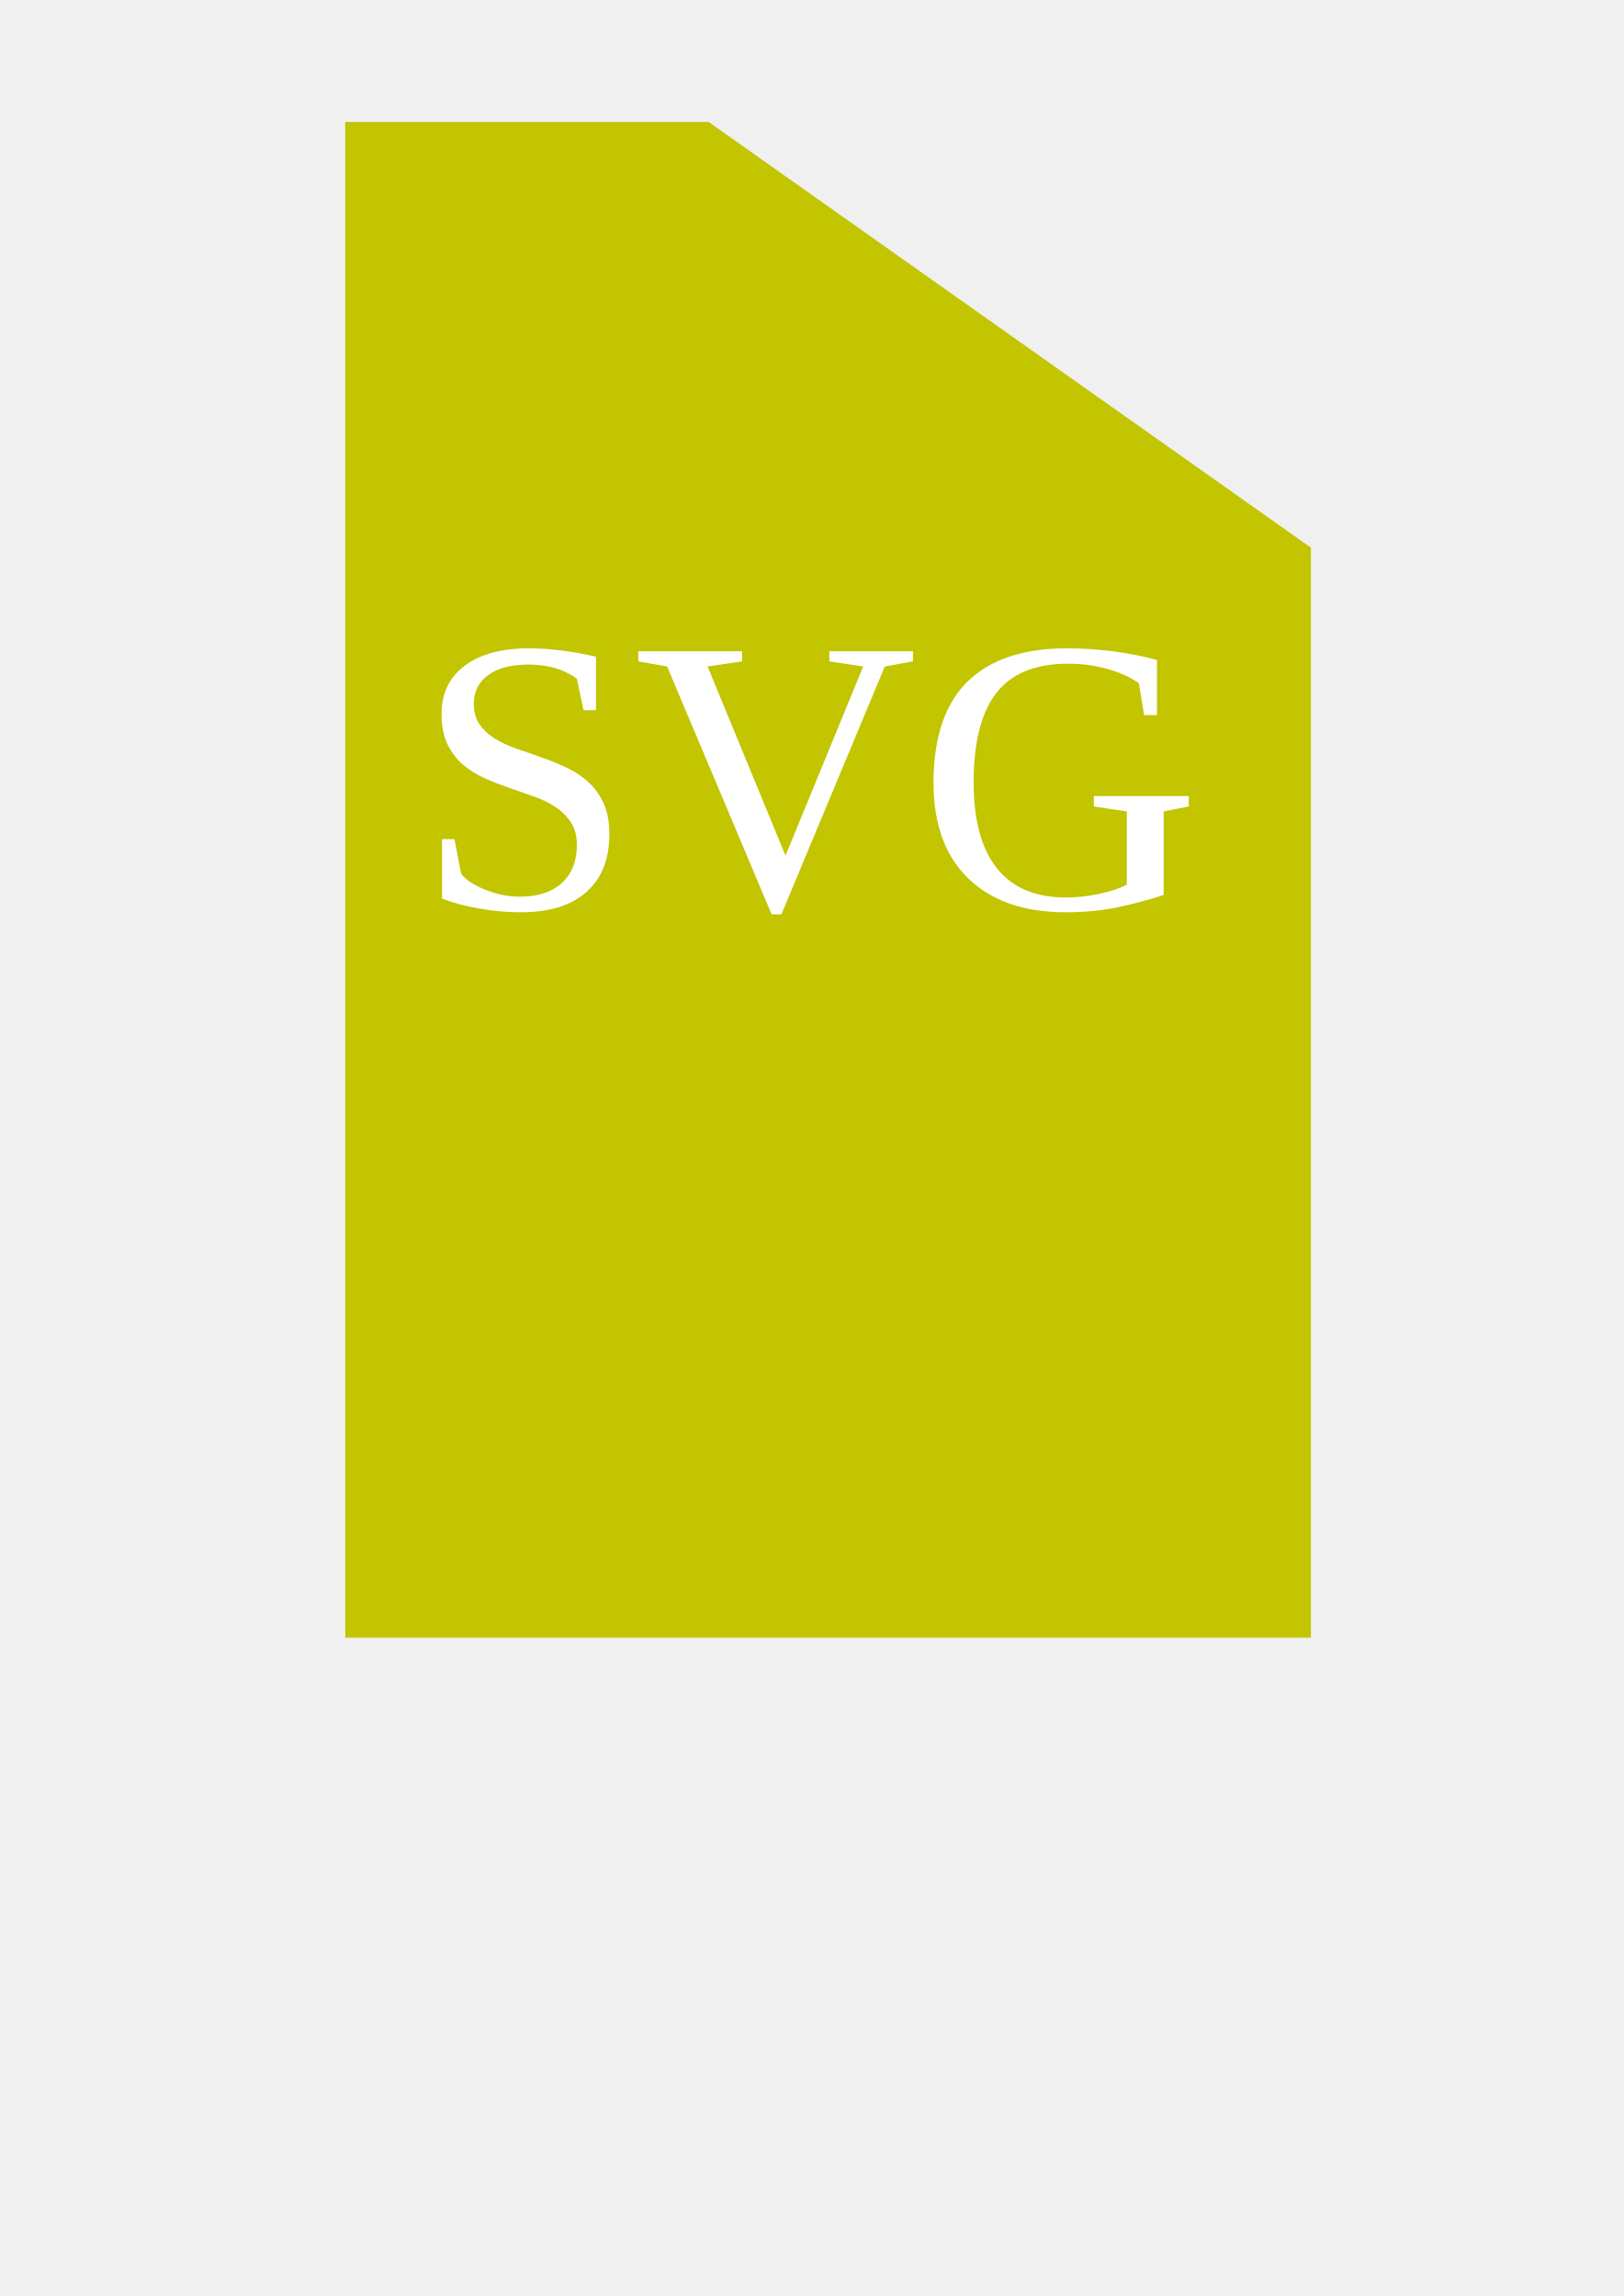
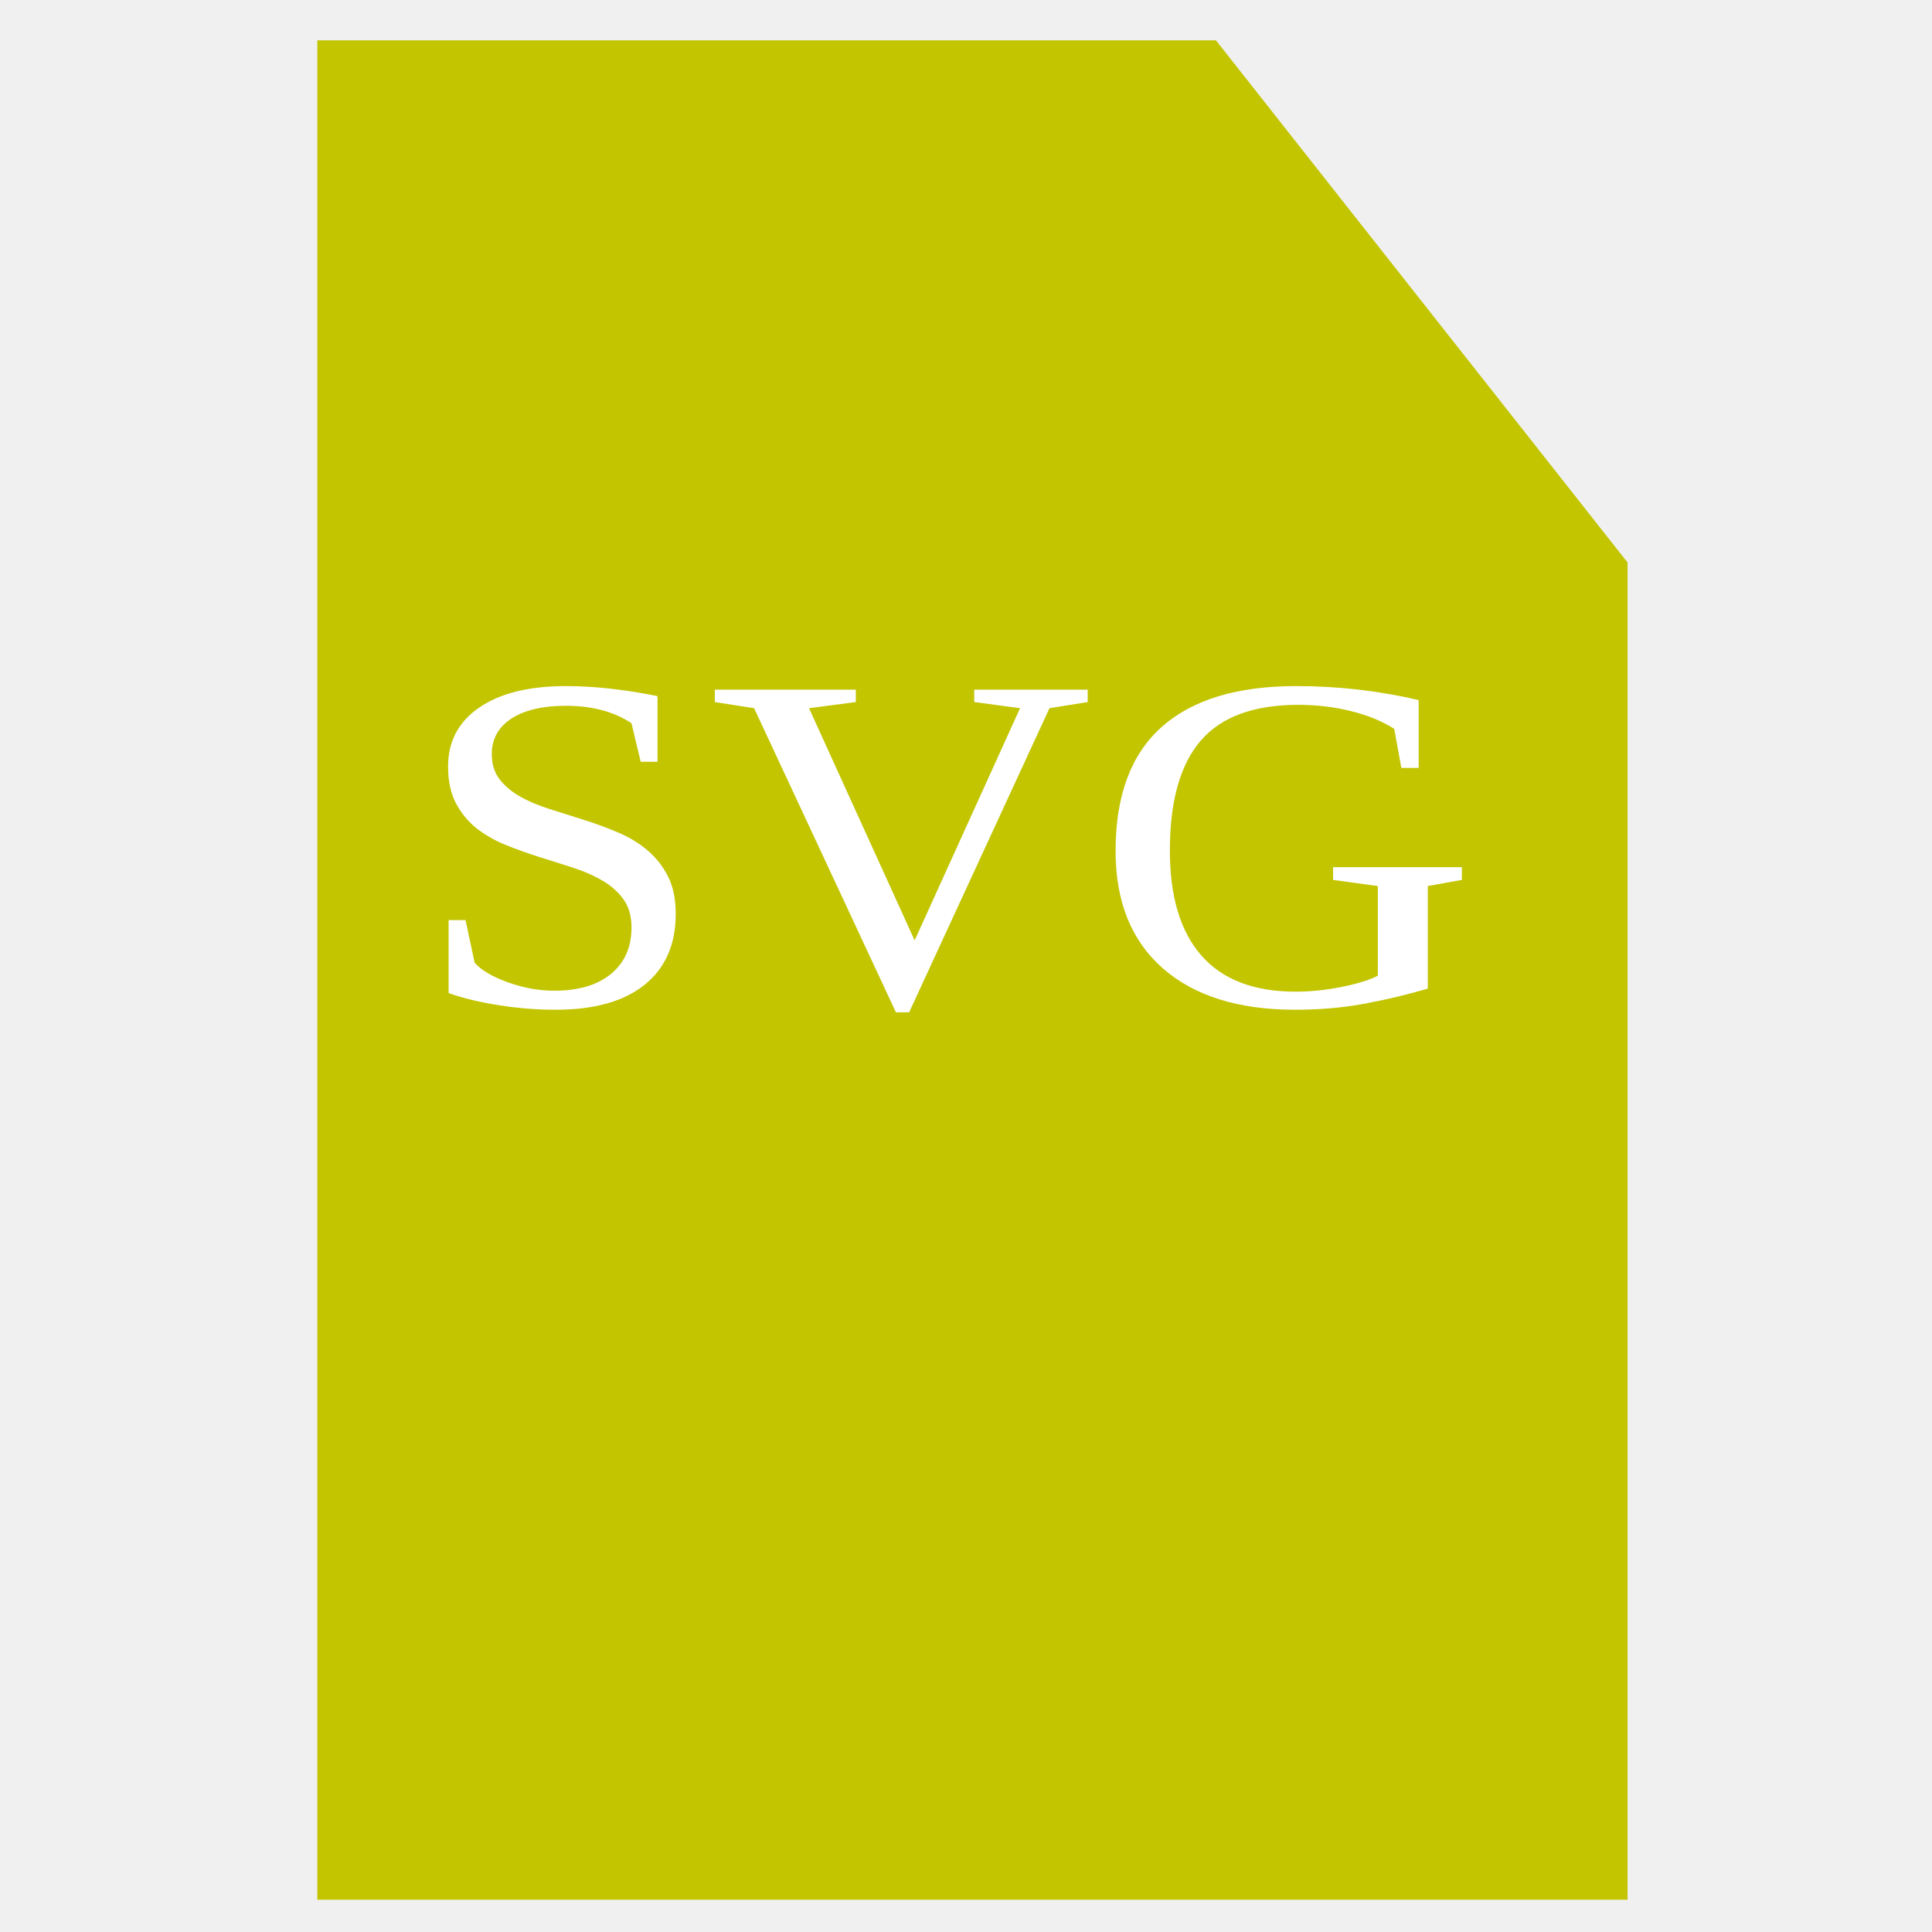
- <svg xmlns="http://www.w3.org/2000/svg" width="210mm" height="297mm" viewBox="0 0 210 297" version="1.1" id="svg1">
+ <svg xmlns="http://www.w3.org/2000/svg" width="300mm" height="300mm" viewBox="0 0 300 300" version="1.1" id="svg1">
  <defs id="defs1" />
  <g id="layer1">
-     <path style="fill:#c2c500;fill-opacity:1;stroke-width:0.265" d="M 169.543,70.839 V 211.845 H 44.652 V 15.779 h 47.002 z" id="path1" />
-     <text xml:space="preserve" style="font-size:50.8px;text-align:start;writing-mode:lr-tb;direction:ltr;text-anchor:start;fill:#ffffff;fill-opacity:1;stroke-width:0.265" x="53.717" y="117.505" id="text2">
-       <tspan id="tspan2" style="fill:#ffffff;fill-opacity:1;stroke-width:0.265" x="53.717" y="117.505">SVG</tspan>
+     <path style="fill:#c2c500;fill-opacity:1;stroke-width:0.41" d="M 252.725,87.345 V 294.991 H 49.273 V 6.264 H 188.812 Z" id="path1" />
+     <text xml:space="preserve" style="font-size:78.681px;text-align:start;writing-mode:lr-tb;direction:ltr;text-anchor:start;fill:#ffffff;fill-opacity:1;stroke-width:0.41" x="60.887" y="164.145" id="text2" transform="scale(1.051773,0.9507754)">
+       <tspan id="tspan2" style="fill:#ffffff;fill-opacity:1;stroke-width:0.41" x="60.887" y="164.145">SVG</tspan>
    </text>
  </g>
</svg>
